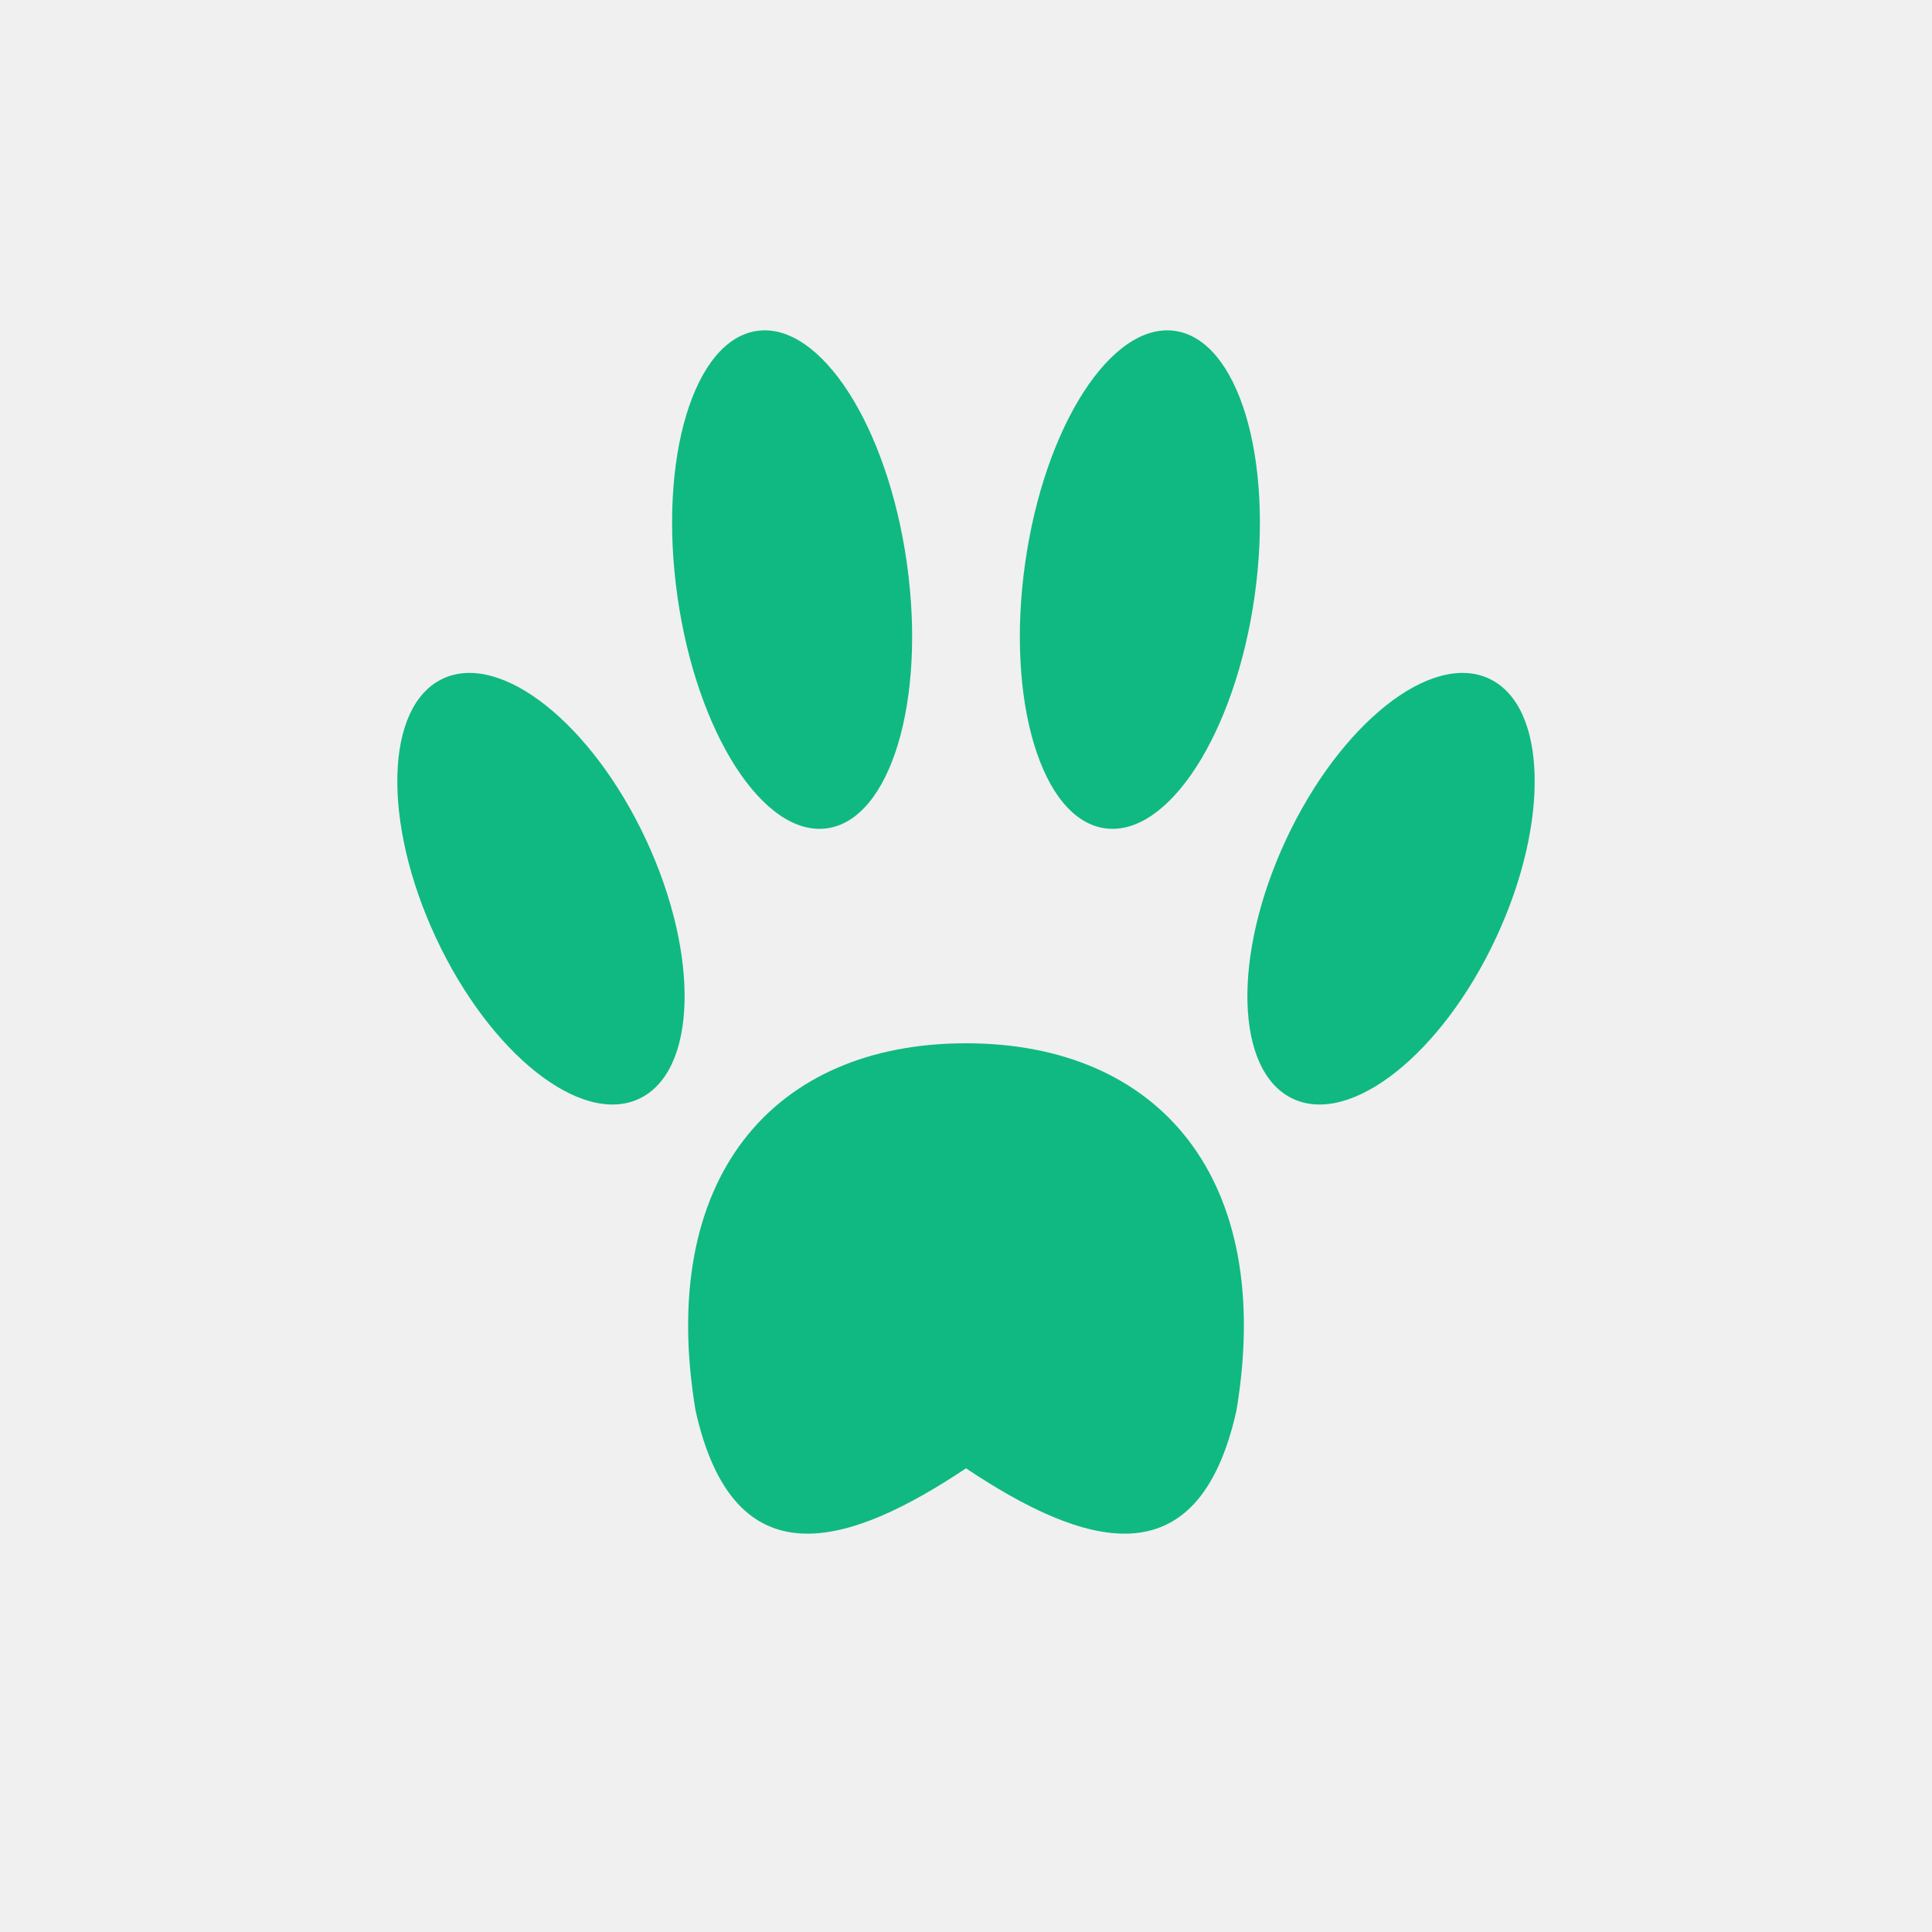
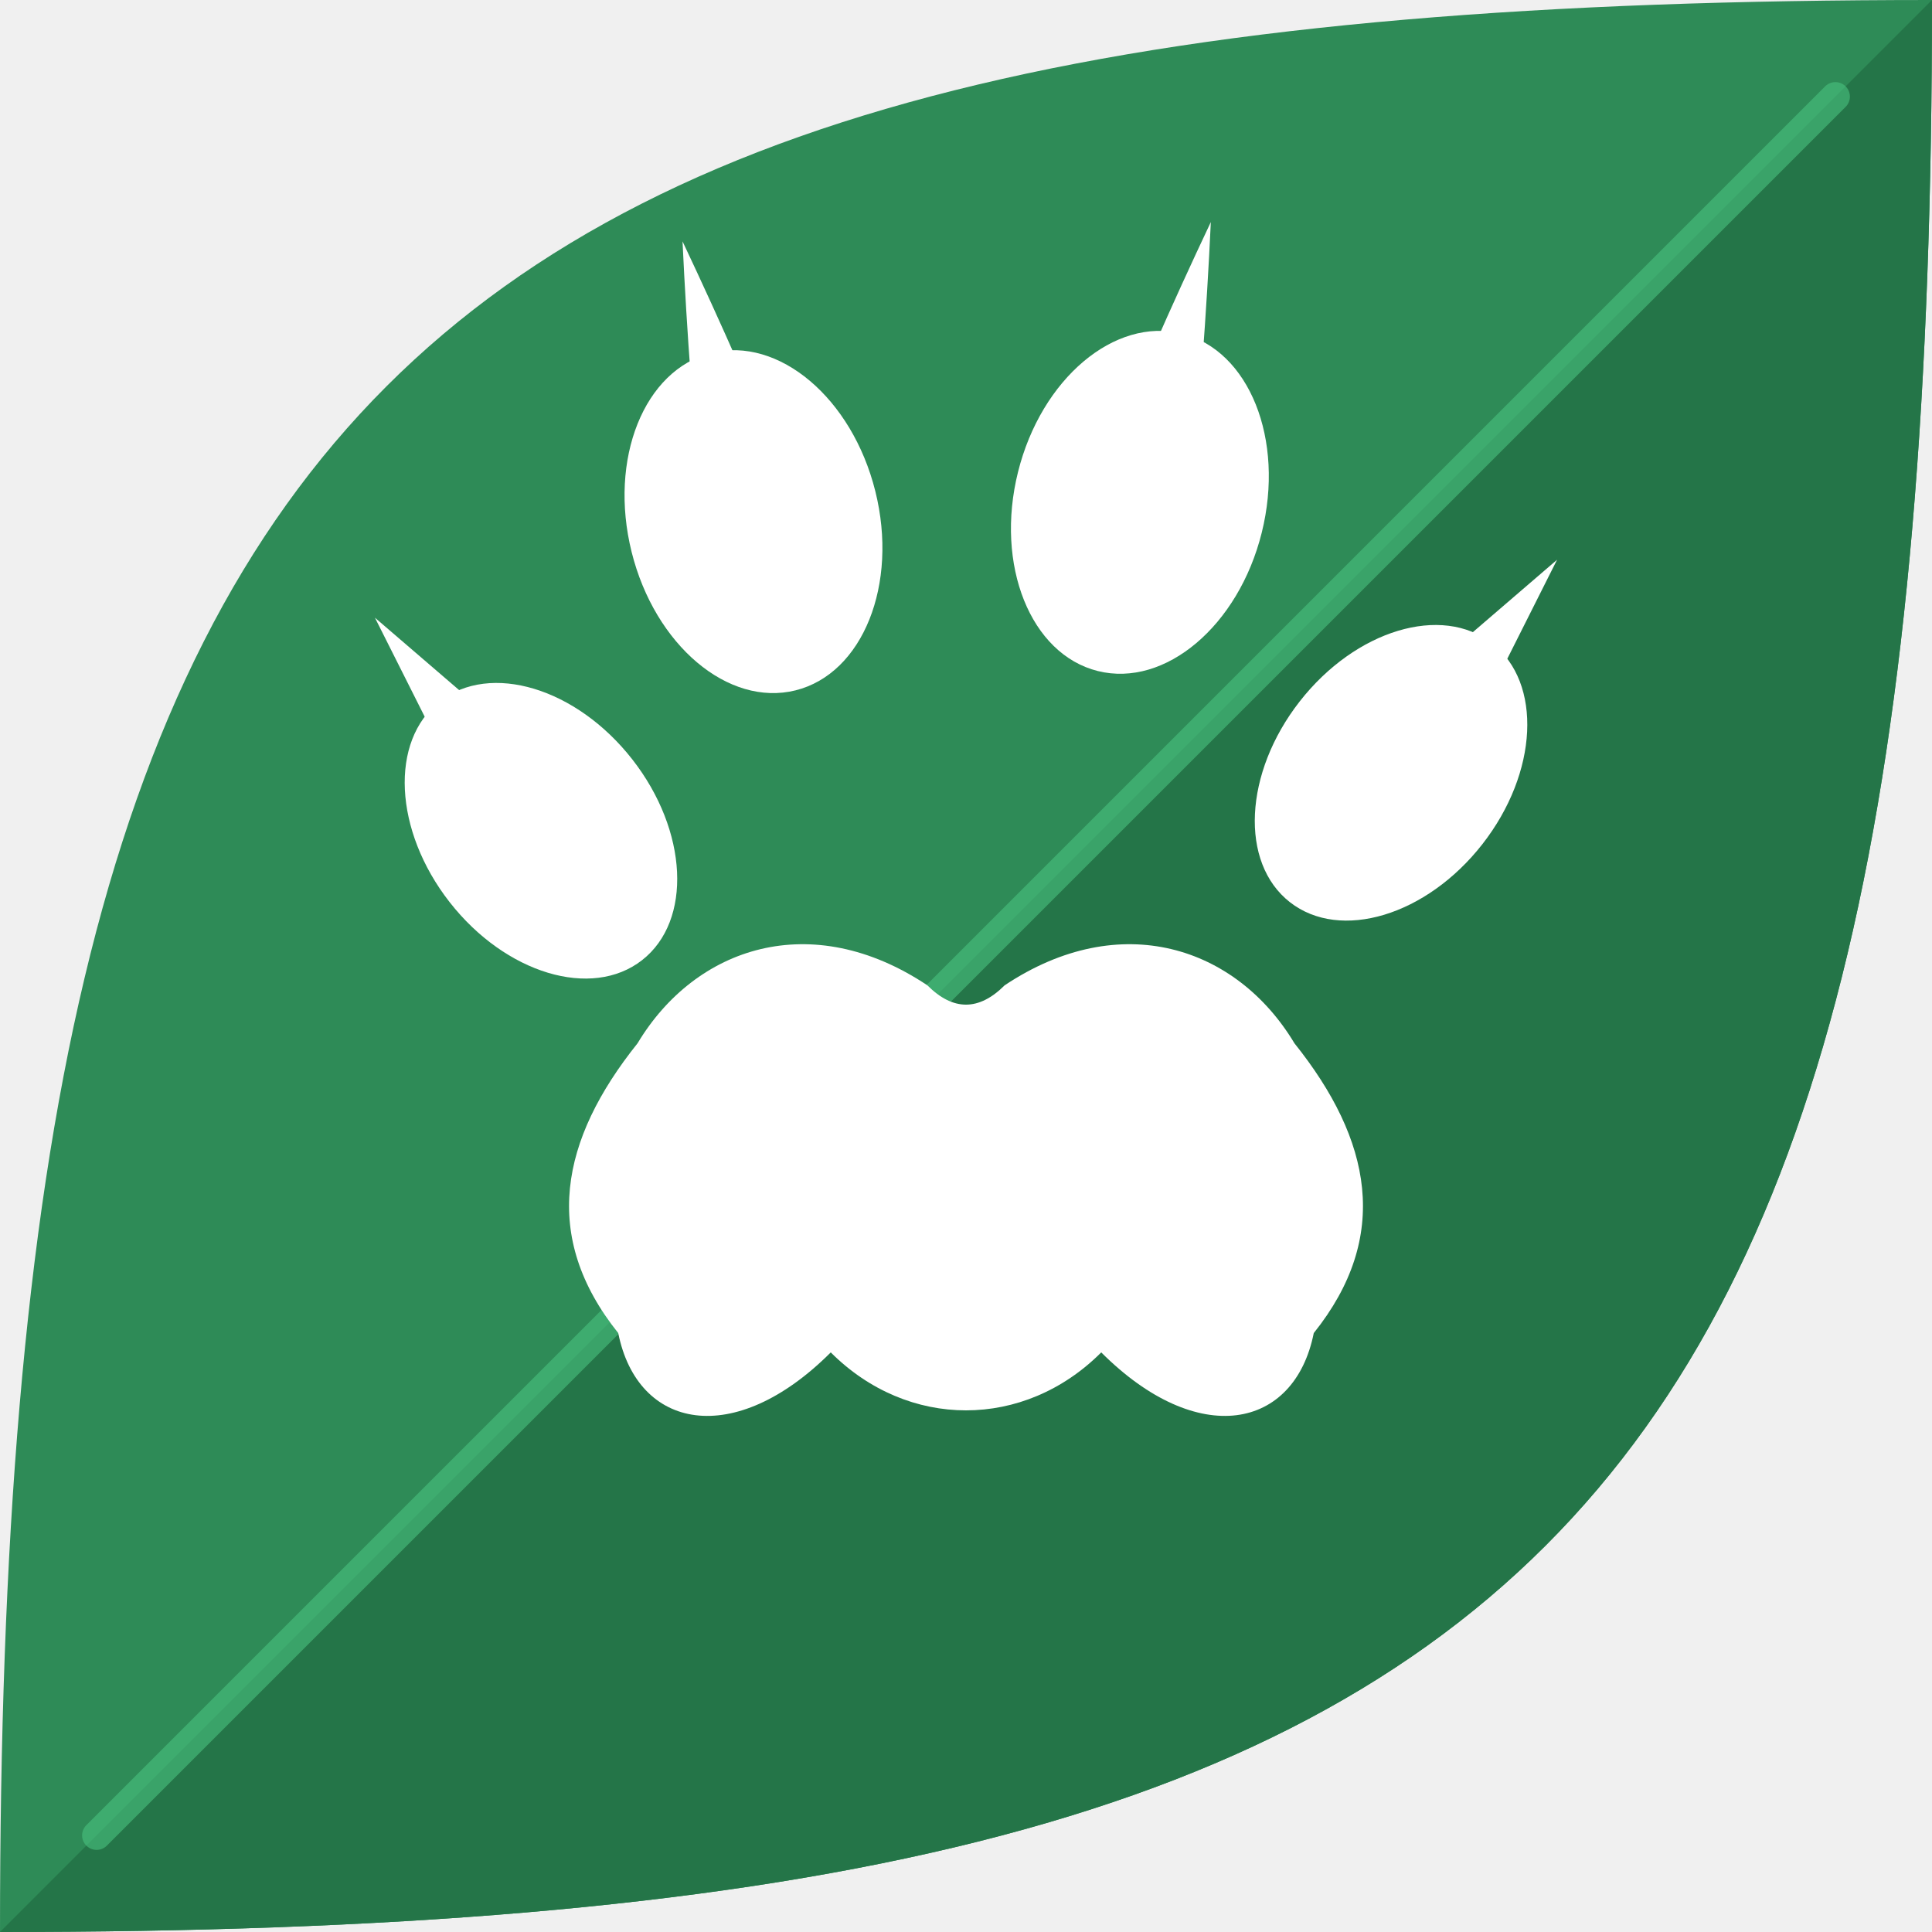
- <svg xmlns="http://www.w3.org/2000/svg" viewBox="0 0 100 100" fill="#10b981">
-   <path d="M 50 54 C 60 54 66 61 64 73 C 62 82 56 80 50 76 C 44 80 38 82 36 73 C 34 61 40 54 50 54 Z" />
-   <ellipse cx="28" cy="46" rx="6" ry="12" transform="rotate(-25 28 46)" />
-   <ellipse cx="41" cy="30" rx="6" ry="13" transform="rotate(-8 41 30)" />
-   <ellipse cx="59" cy="30" rx="6" ry="13" transform="rotate(8 59 30)" />
-   <ellipse cx="72" cy="46" rx="6" ry="12" transform="rotate(25 72 46)" />
+ <svg xmlns="http://www.w3.org/2000/svg" viewBox="0 0 100 100" width="100%" height="100%">
+   <path d="M 0 100 C 0 20, 20 0, 100 0 C 100 80, 80 100, 0 100 Z" fill="#2E8B57" />
+   <path d="M 0 100 C 40 60, 60 40, 100 0 C 100 80, 80 100, 0 100 Z" fill="#247548" />
+   <g stroke="#4AC27E" stroke-width="1.5" fill="none" stroke-linecap="round" opacity="0.6">
+     <path d="M 5 95 C 35 65, 65 35, 95 5" />
+     <path d="M 25 75 C 20 55, 10 40" />
+     <path d="M 45 55 C 35 35, 20 20" />
+     <path d="M 45 55 C 65 65, 80 80" />
+     <path d="M 75 25 C 85 35, 90 45" />
+   </g>
+   <g transform="translate(0, -2)" fill="#FFFFFF">
+     <path d="M 33 56       C 36 51, 42 49, 48 53       Q 50 55, 52 53       C 58 49, 64 51, 67 56       C 71 61, 72 66, 68 71       C 67 76, 62 77, 57 72       C 53 76, 47 76, 43 72       C 38 77, 33 76, 32 71       C 28 66, 29 61, 33 56 Z" />
+     <ellipse cx="28" cy="45" rx="6" ry="8.5" transform="rotate(-38 28 45)" />
+     <ellipse cx="39" cy="29" rx="6.5" ry="9" transform="rotate(-14 39 29)" />
+     <ellipse cx="59" cy="28" rx="6.5" ry="9" transform="rotate(14 59 28)" />
+     <ellipse cx="72" cy="42" rx="6" ry="8.5" transform="rotate(38 72 42)" />
+     <g transform="translate(23.1 38.7) rotate(-38)">
+       <path d="M -1.3 0.5 Q -0.7 -2.5 0 -6 Q 0.7 -2.5 1.3 0.5 Z" />
+     </g>
+     <g transform="translate(36.9 20.8) rotate(-14)">
+       <path d="M -1.3 0.5 Q -0.7 -3 0 -6.5 Q 0.7 -3 1.3 0.5 Z" />
+     </g>
+     <g transform="translate(61.1 19.8) rotate(14)">
+       <path d="M -1.3 0.5 Q -0.7 -3 0 -6.5 Q 0.7 -3 1.3 0.5 Z" />
+     </g>
+     <g transform="translate(76.9 35.7) rotate(38)">
+       <path d="M -1.3 0.5 Q -0.7 -2.5 0 -6 Q 0.7 -2.5 1.3 0.5 Z" />
+     </g>
+   </g>
</svg>
